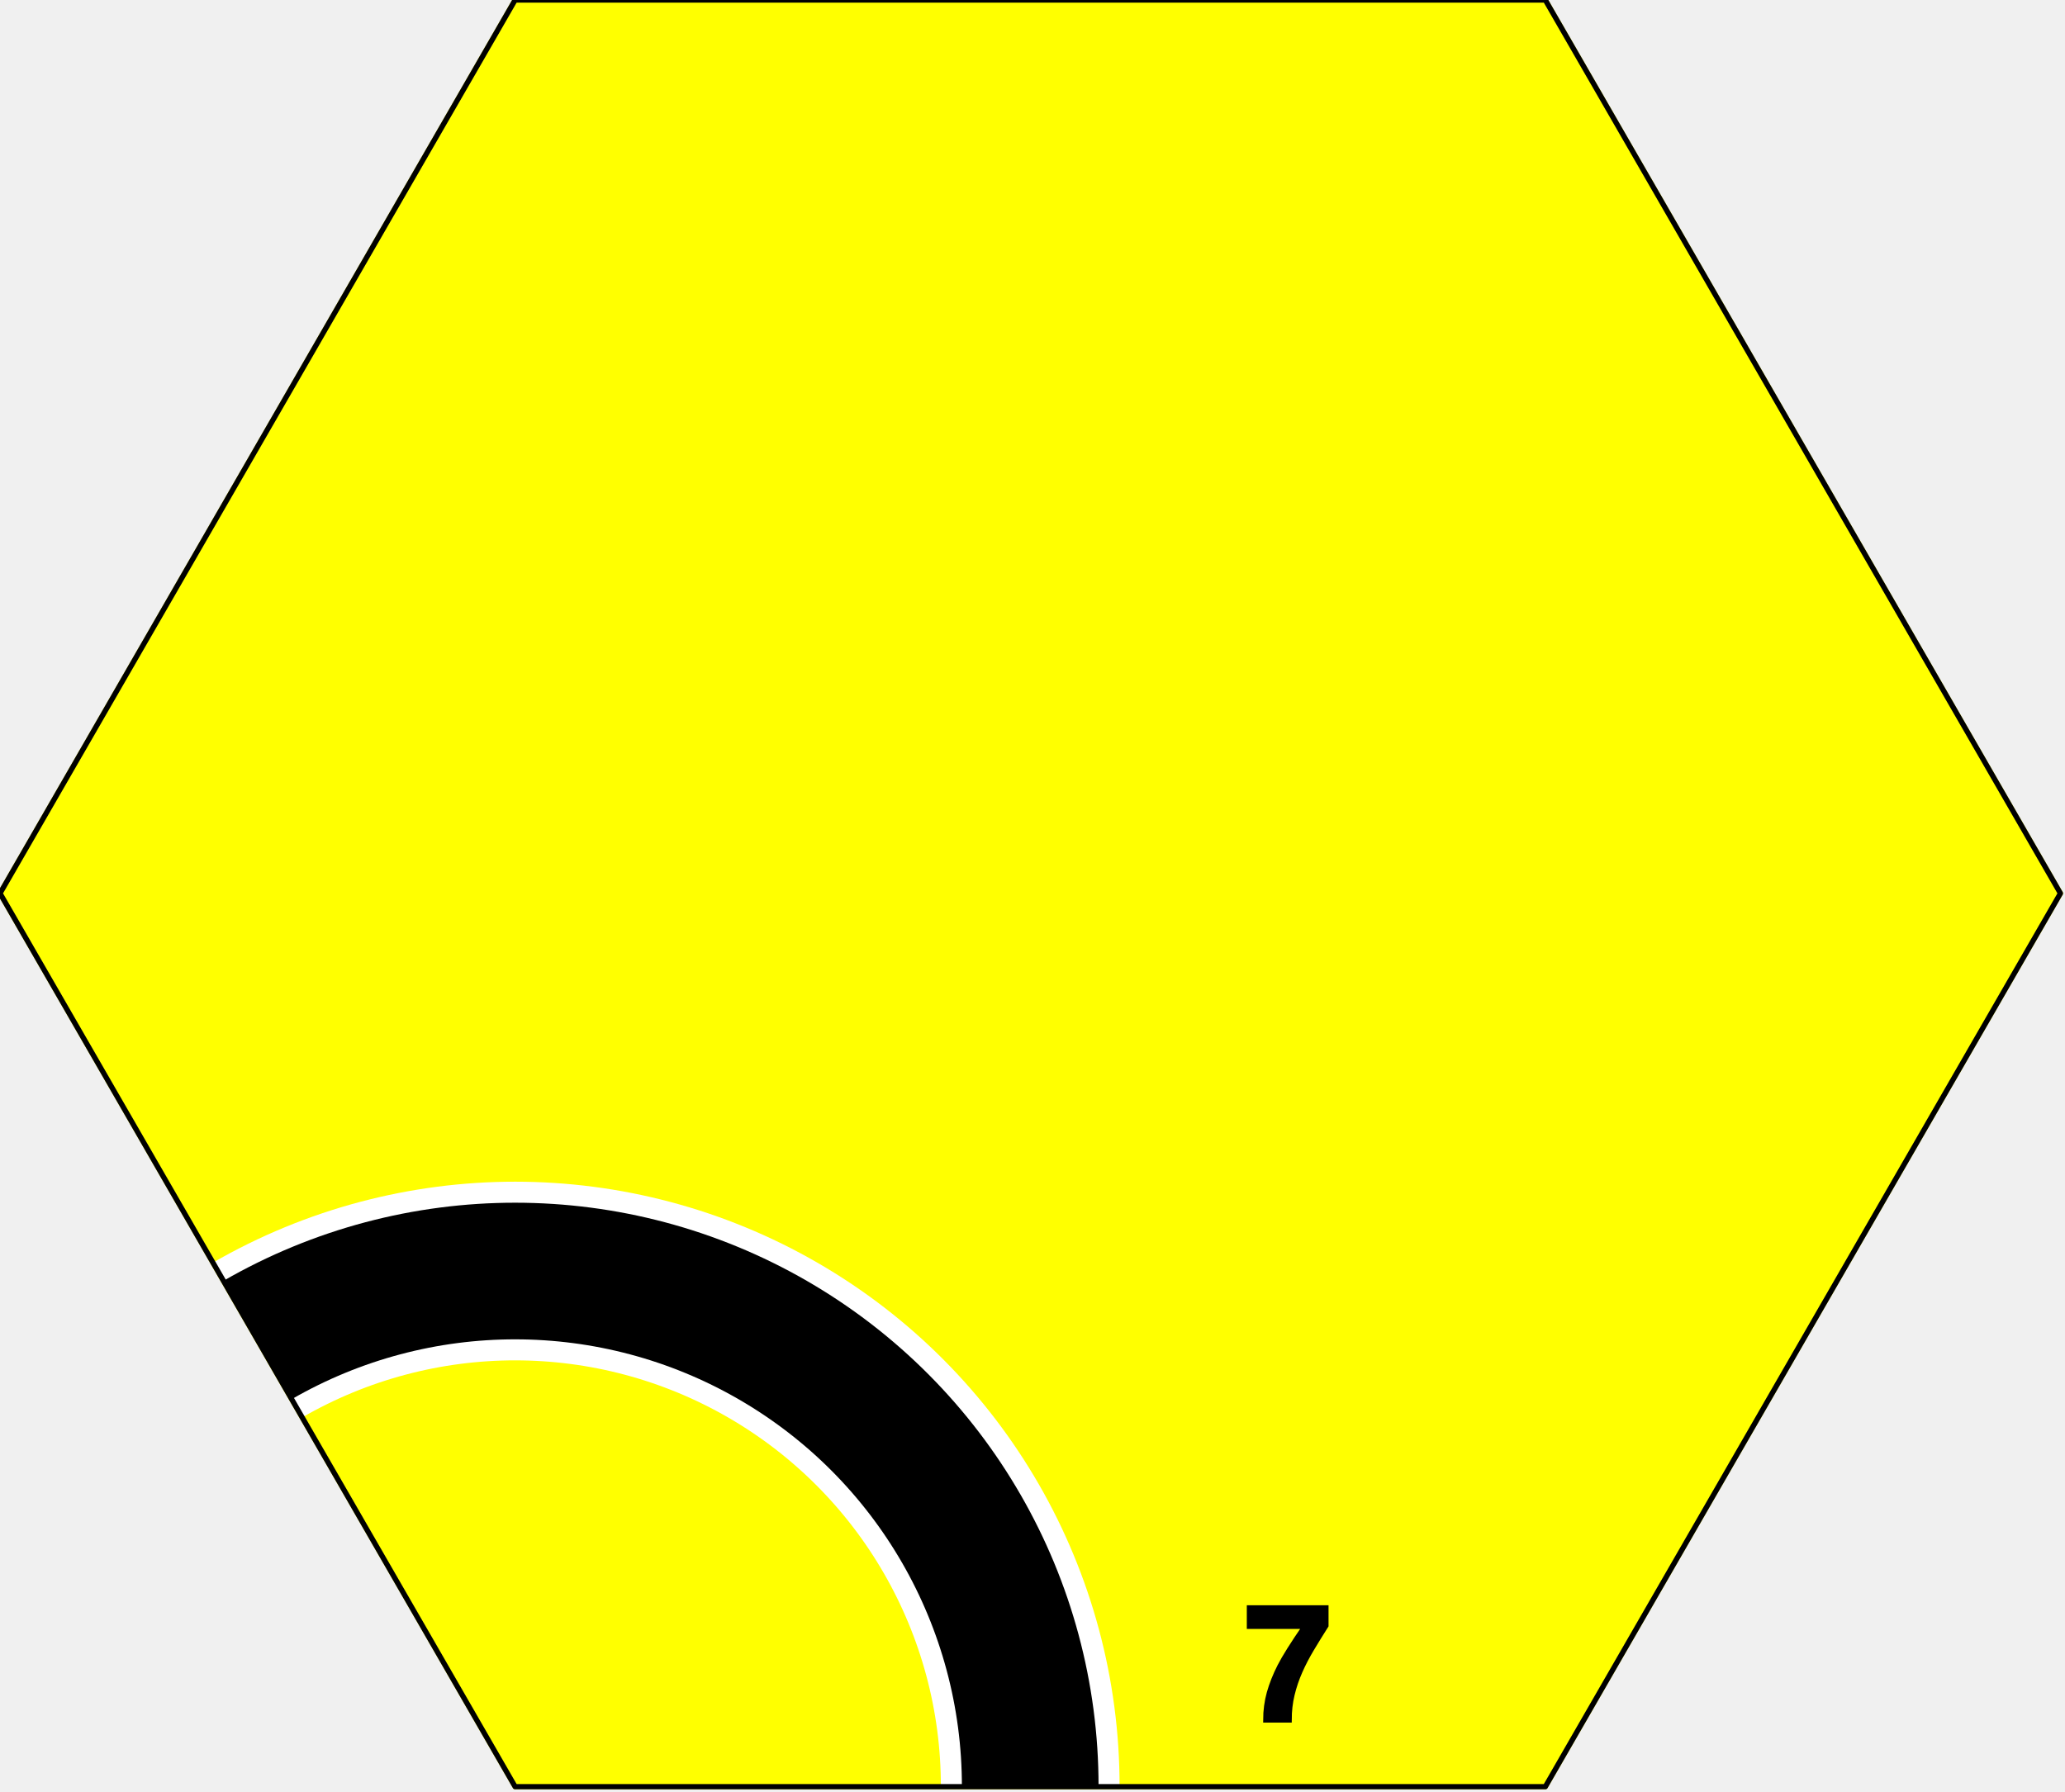
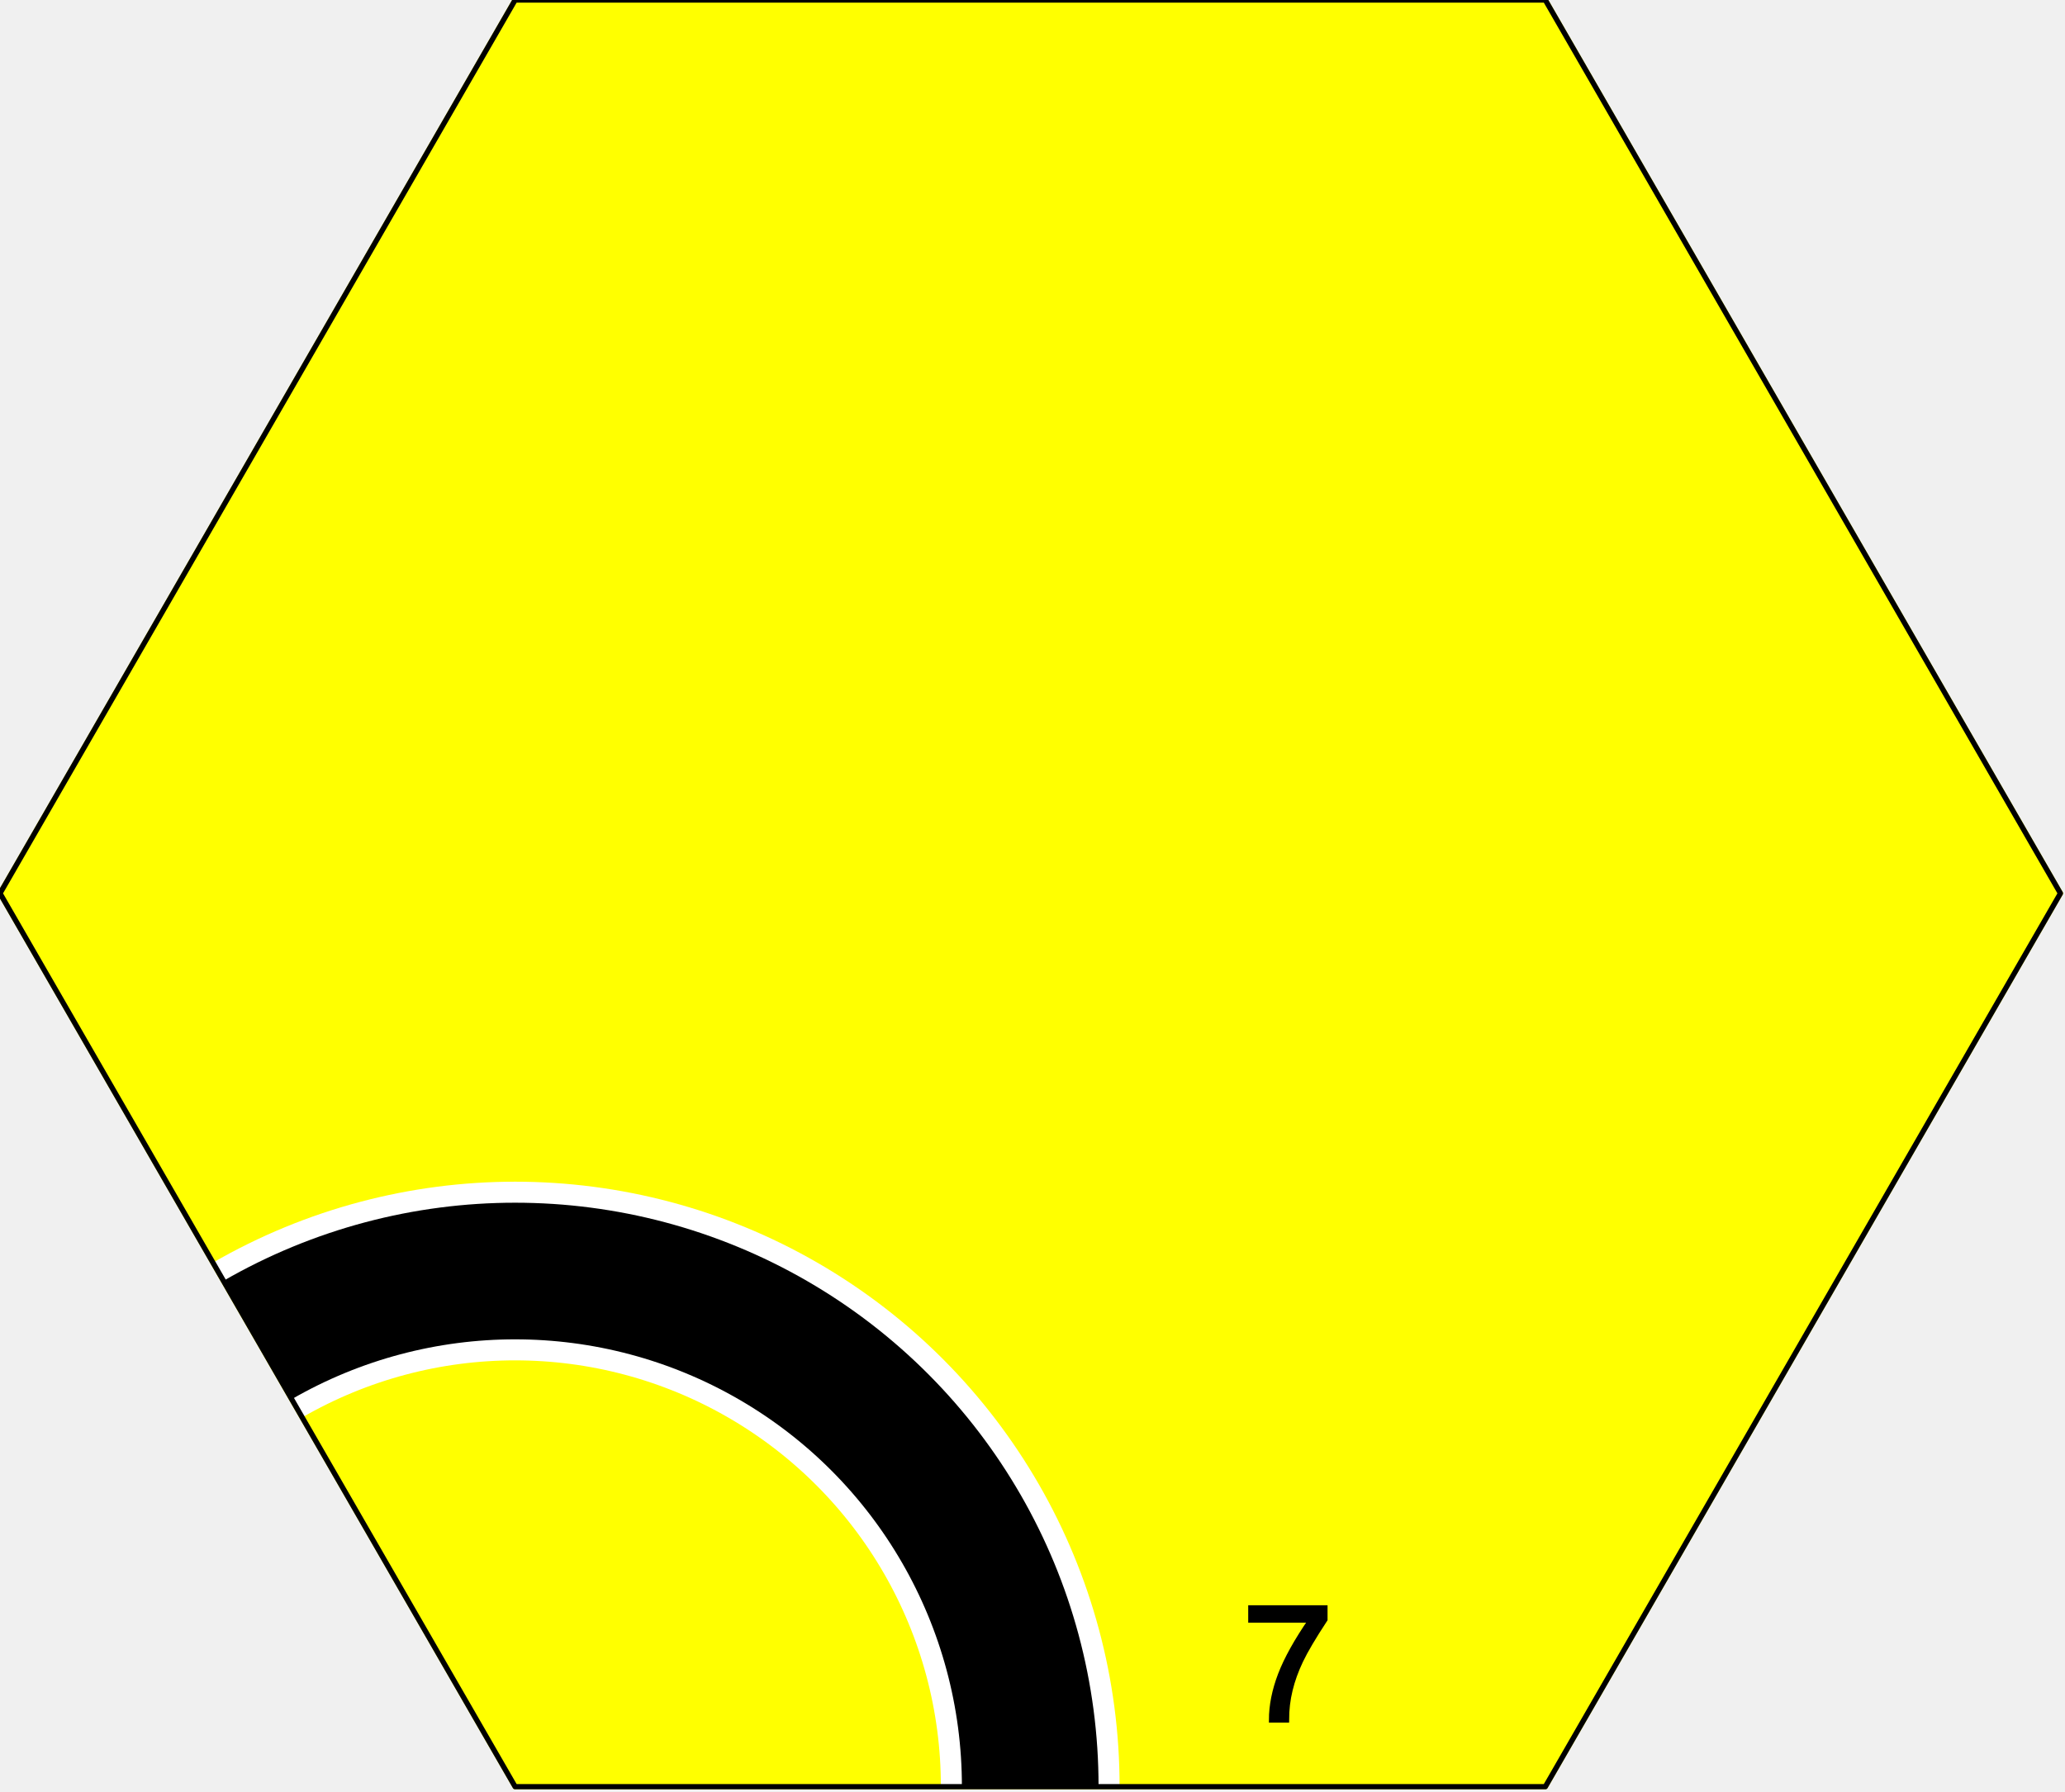
<svg xmlns="http://www.w3.org/2000/svg" version="1.1">
  <path d=" M 98,0 L 294,0 L 392,170 L 294,340 L 98,340 L 0,170 Z" fill="#FFFF00" stroke="#FFFF00" stroke-width="1" stroke-linejoin="round" />
-   <text x="245" y="318" dy="0.3em" fill="#000000" stroke="#000000" text-anchor="middle" font-family="Arial" font-size="31" font-weight="bold">7</text>
+   <text x="245" y="318" dy="0.3em" fill="#000000" stroke="#000000" text-anchor="middle" font-family="Arial" font-size="31">7</text>
  <path d="M 196,340 A 98,98 0 0,0 49,255" fill="none" stroke="#FFFFFF" stroke-width="34" stroke-linecap="butt" stroke-linejoin="round" />
  <path d="M 196,340 A 98,98 0 0,0 49,255" fill="none" stroke="#000000" stroke-width="26" stroke-linecap="butt" stroke-linejoin="round" />
  <path d=" M 98,0 L 294,0 L 392,170 L 294,340 L 98,340 L 0,170 Z" fill="none" stroke="black" stroke-width="1" stroke-linejoin="round" />
</svg>
